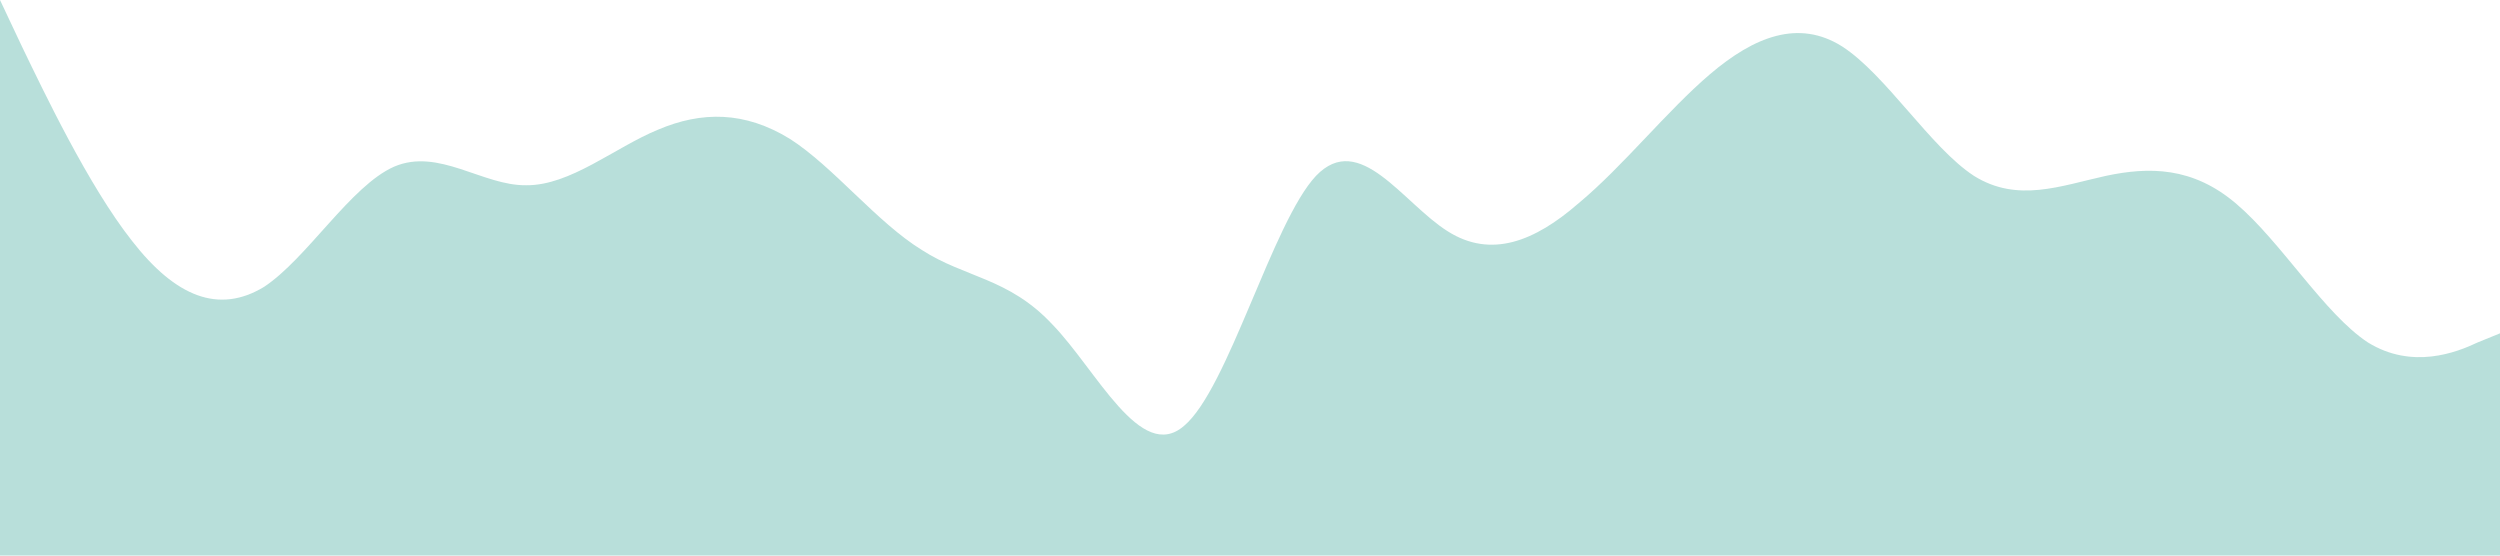
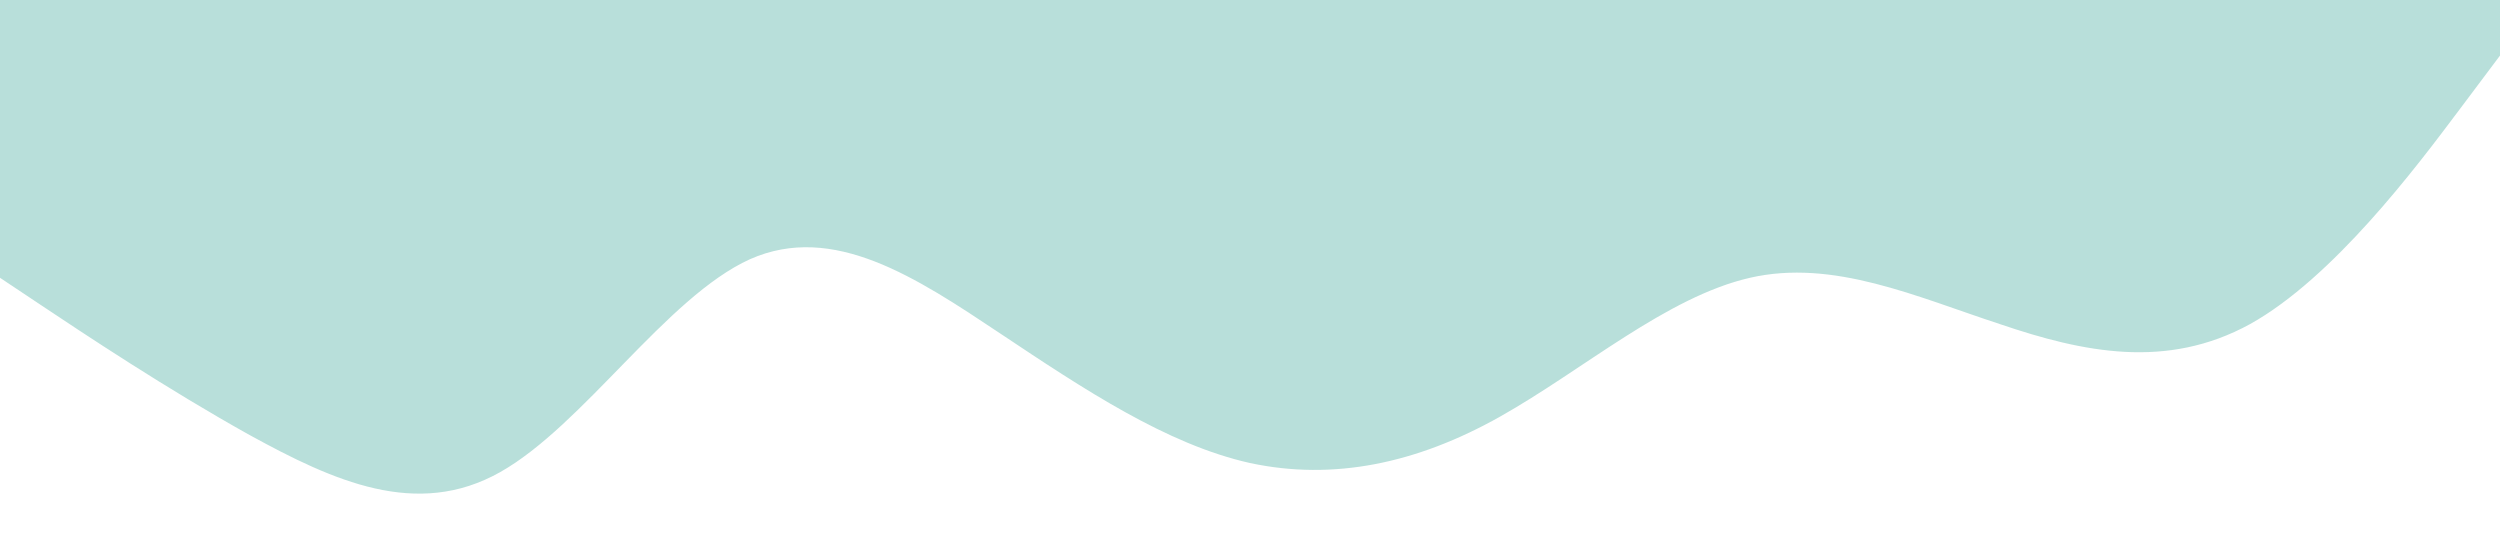
<svg xmlns="http://www.w3.org/2000/svg" viewBox="0 0 1440 320">
-   <path fill="#2A9D8F" fill-opacity="0.33" d="M0,0L12.6,26.7C25.3,53,51,107,76,138.7C101.1,171,126,181,152,165.3C176.8,149,202,107,227,96C252.6,85,278,107,303,106.7C328.4,107,354,85,379,74.7C404.2,64,429,64,455,80C480,96,505,128,531,144C555.8,160,581,160,606,186.7C631.6,213,657,267,682,245.3C707.4,224,733,128,758,101.3C783.2,75,808,117,834,133.3C858.9,149,884,139,909,117.3C934.7,96,960,64,985,42.7C1010.5,21,1036,11,1061,26.7C1086.3,43,1112,85,1137,101.3C1162.1,117,1187,107,1213,101.3C1237.9,96,1263,96,1288,117.3C1313.7,139,1339,181,1364,197.3C1389.5,213,1415,203,1427,197.3L1440,192L1440,320L1427.4,320C1414.7,320,1389,320,1364,320C1338.9,320,1314,320,1288,320C1263.2,320,1238,320,1213,320C1187.4,320,1162,320,1137,320C1111.6,320,1086,320,1061,320C1035.8,320,1011,320,985,320C960,320,935,320,909,320C884.2,320,859,320,834,320C808.4,320,783,320,758,320C732.6,320,707,320,682,320C656.8,320,632,320,606,320C581.1,320,556,320,531,320C505.3,320,480,320,455,320C429.5,320,404,320,379,320C353.7,320,328,320,303,320C277.9,320,253,320,227,320C202.1,320,177,320,152,320C126.3,320,101,320,76,320C50.5,320,25,320,13,320L0,320Z" />
+   <path fill="#2A9D8F" fill-opacity="0.33" d="M0,160L24,176C48,192,96,224,144,250.7C192,277,240,299,288,272C336,245,384,171,432,149.3C480,128,528,160,576,192C624,224,672,256,720,266.7C768,277,816,267,864,240C912,213,960,171,1008,160C1056,149,1104,171,1152,186.7C1200,203,1248,213,1296,186.7C1344,160,1392,96,1416,64L1440,32L1440,0L1416,0C1392,0,1344,0,1296,0C1248,0,1200,0,1152,0C1104,0,1056,0,1008,0C960,0,912,0,864,0C816,0,768,0,720,0C672,0,624,0,576,0C528,0,480,0,432,0C384,0,336,0,288,0C240,0,192,0,144,0C96,0,48,0,24,0L0,0Z" />
</svg>
